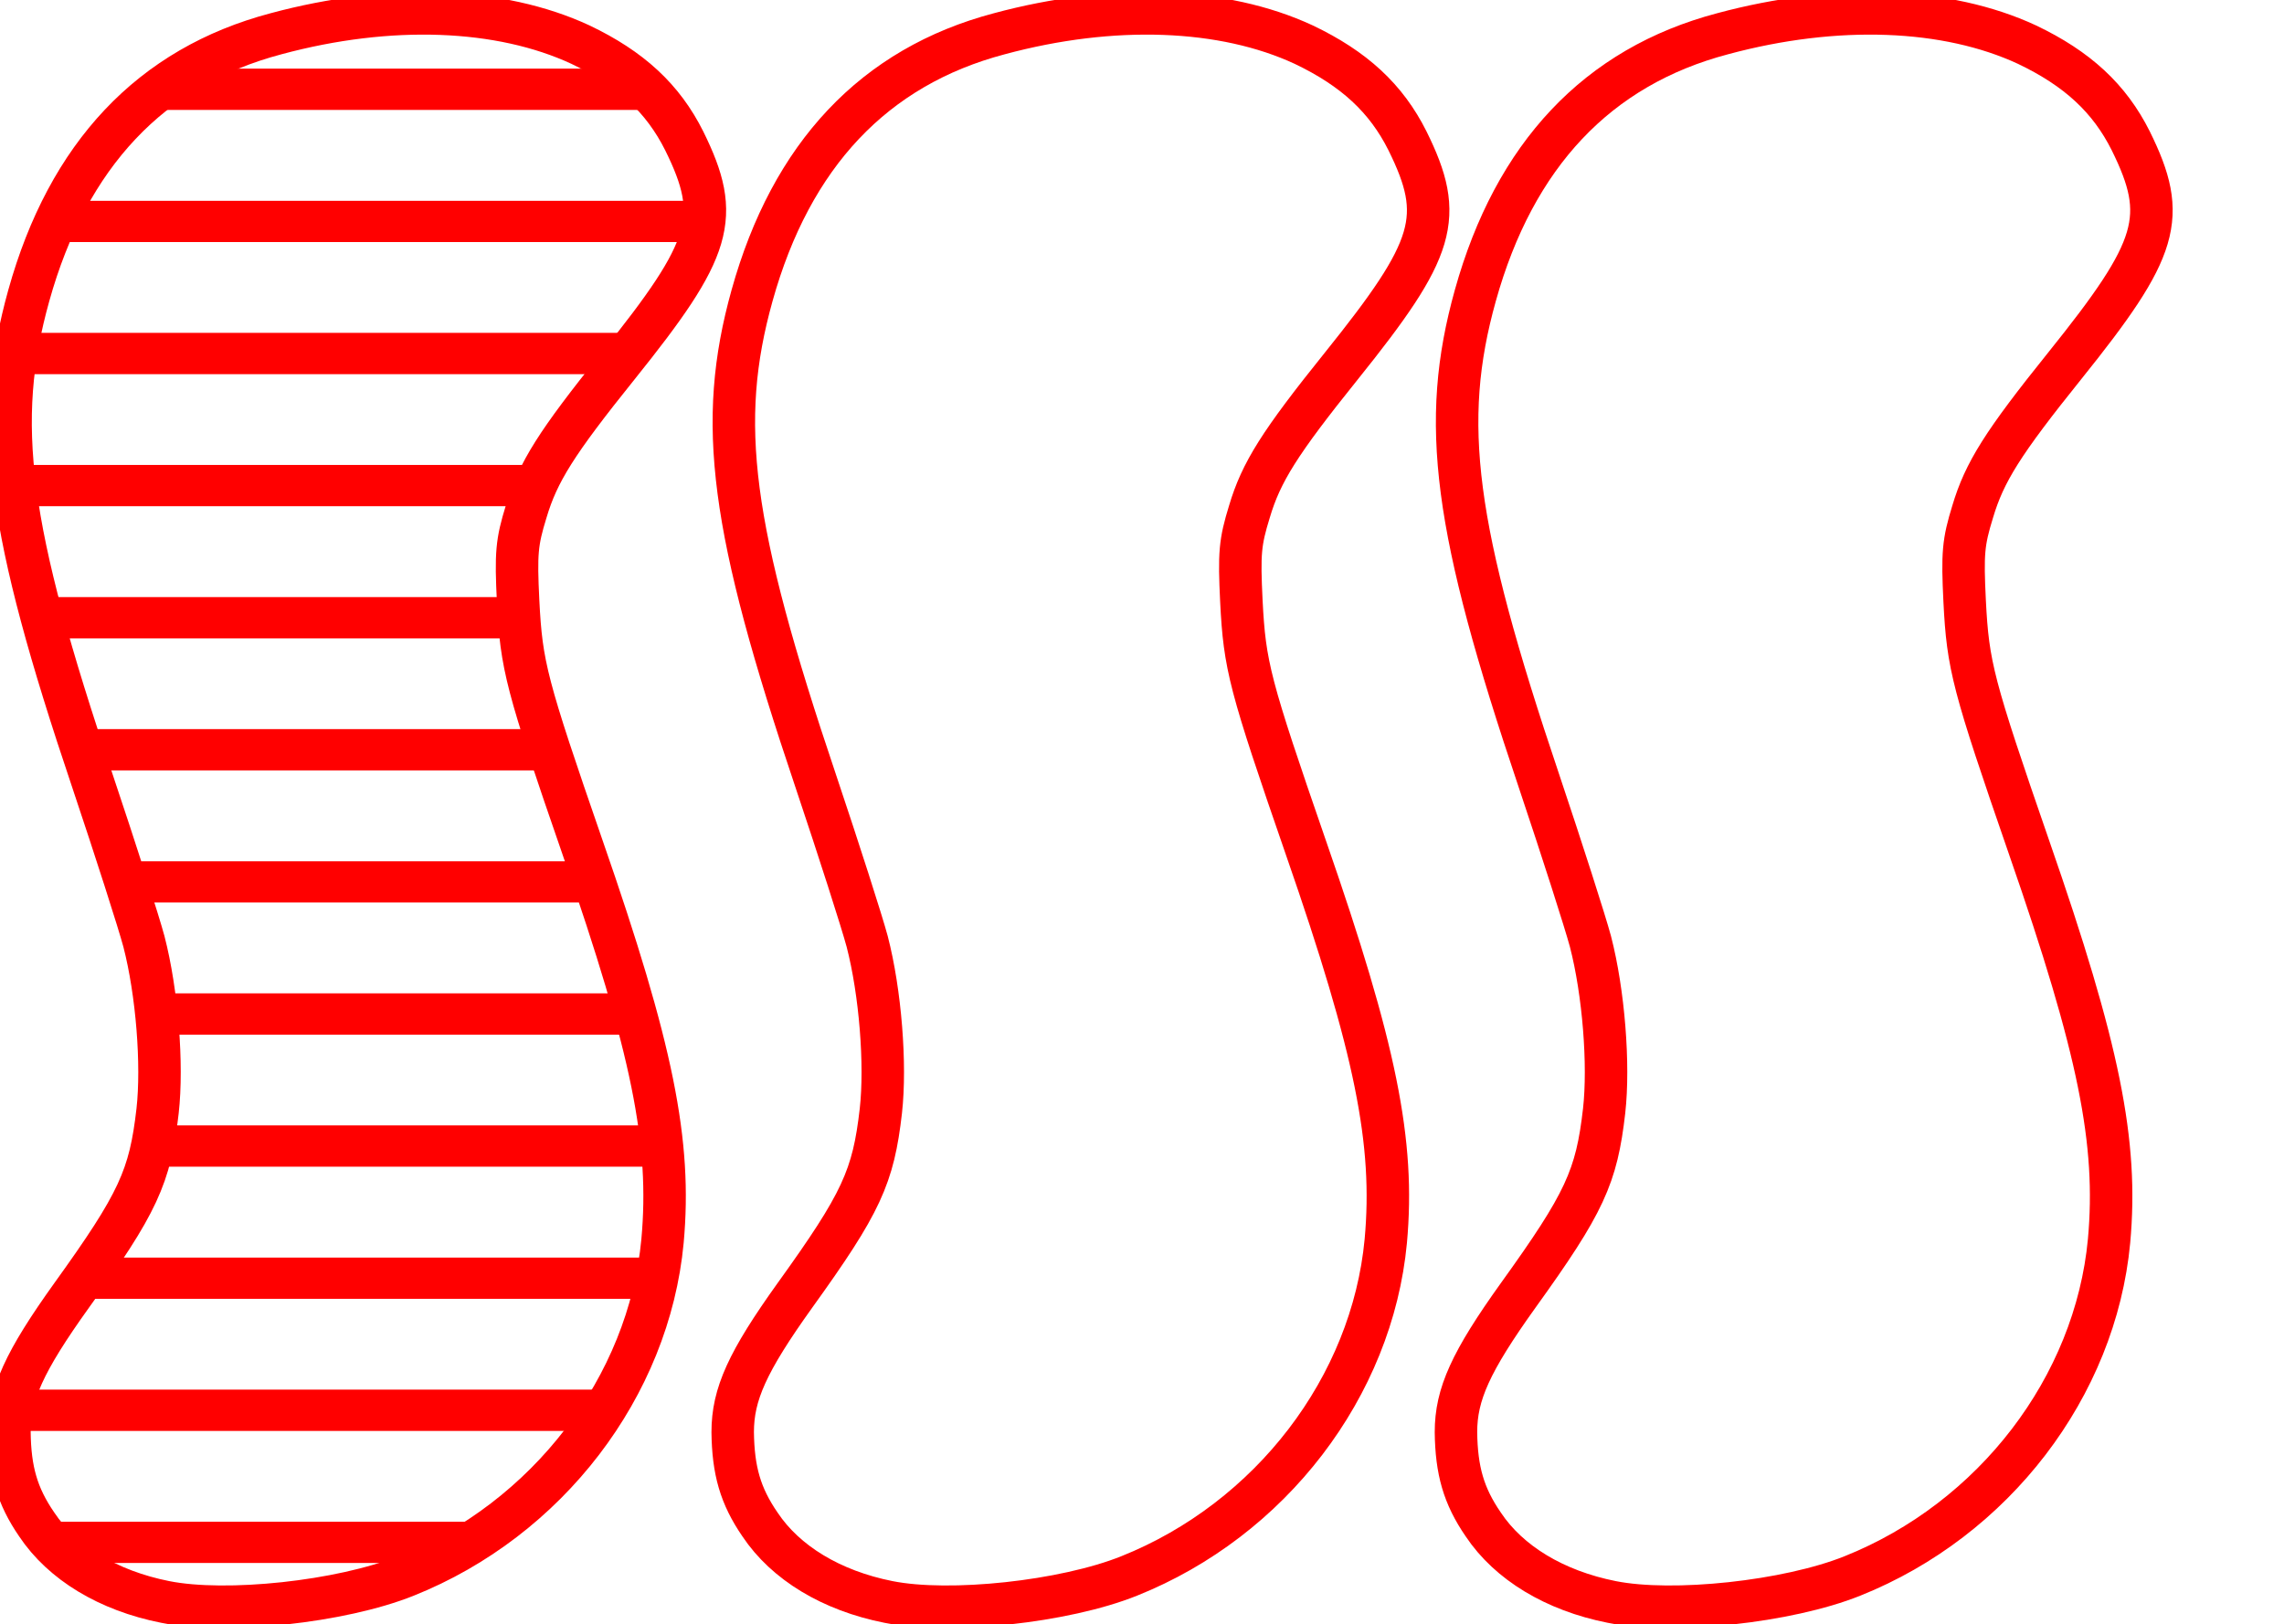
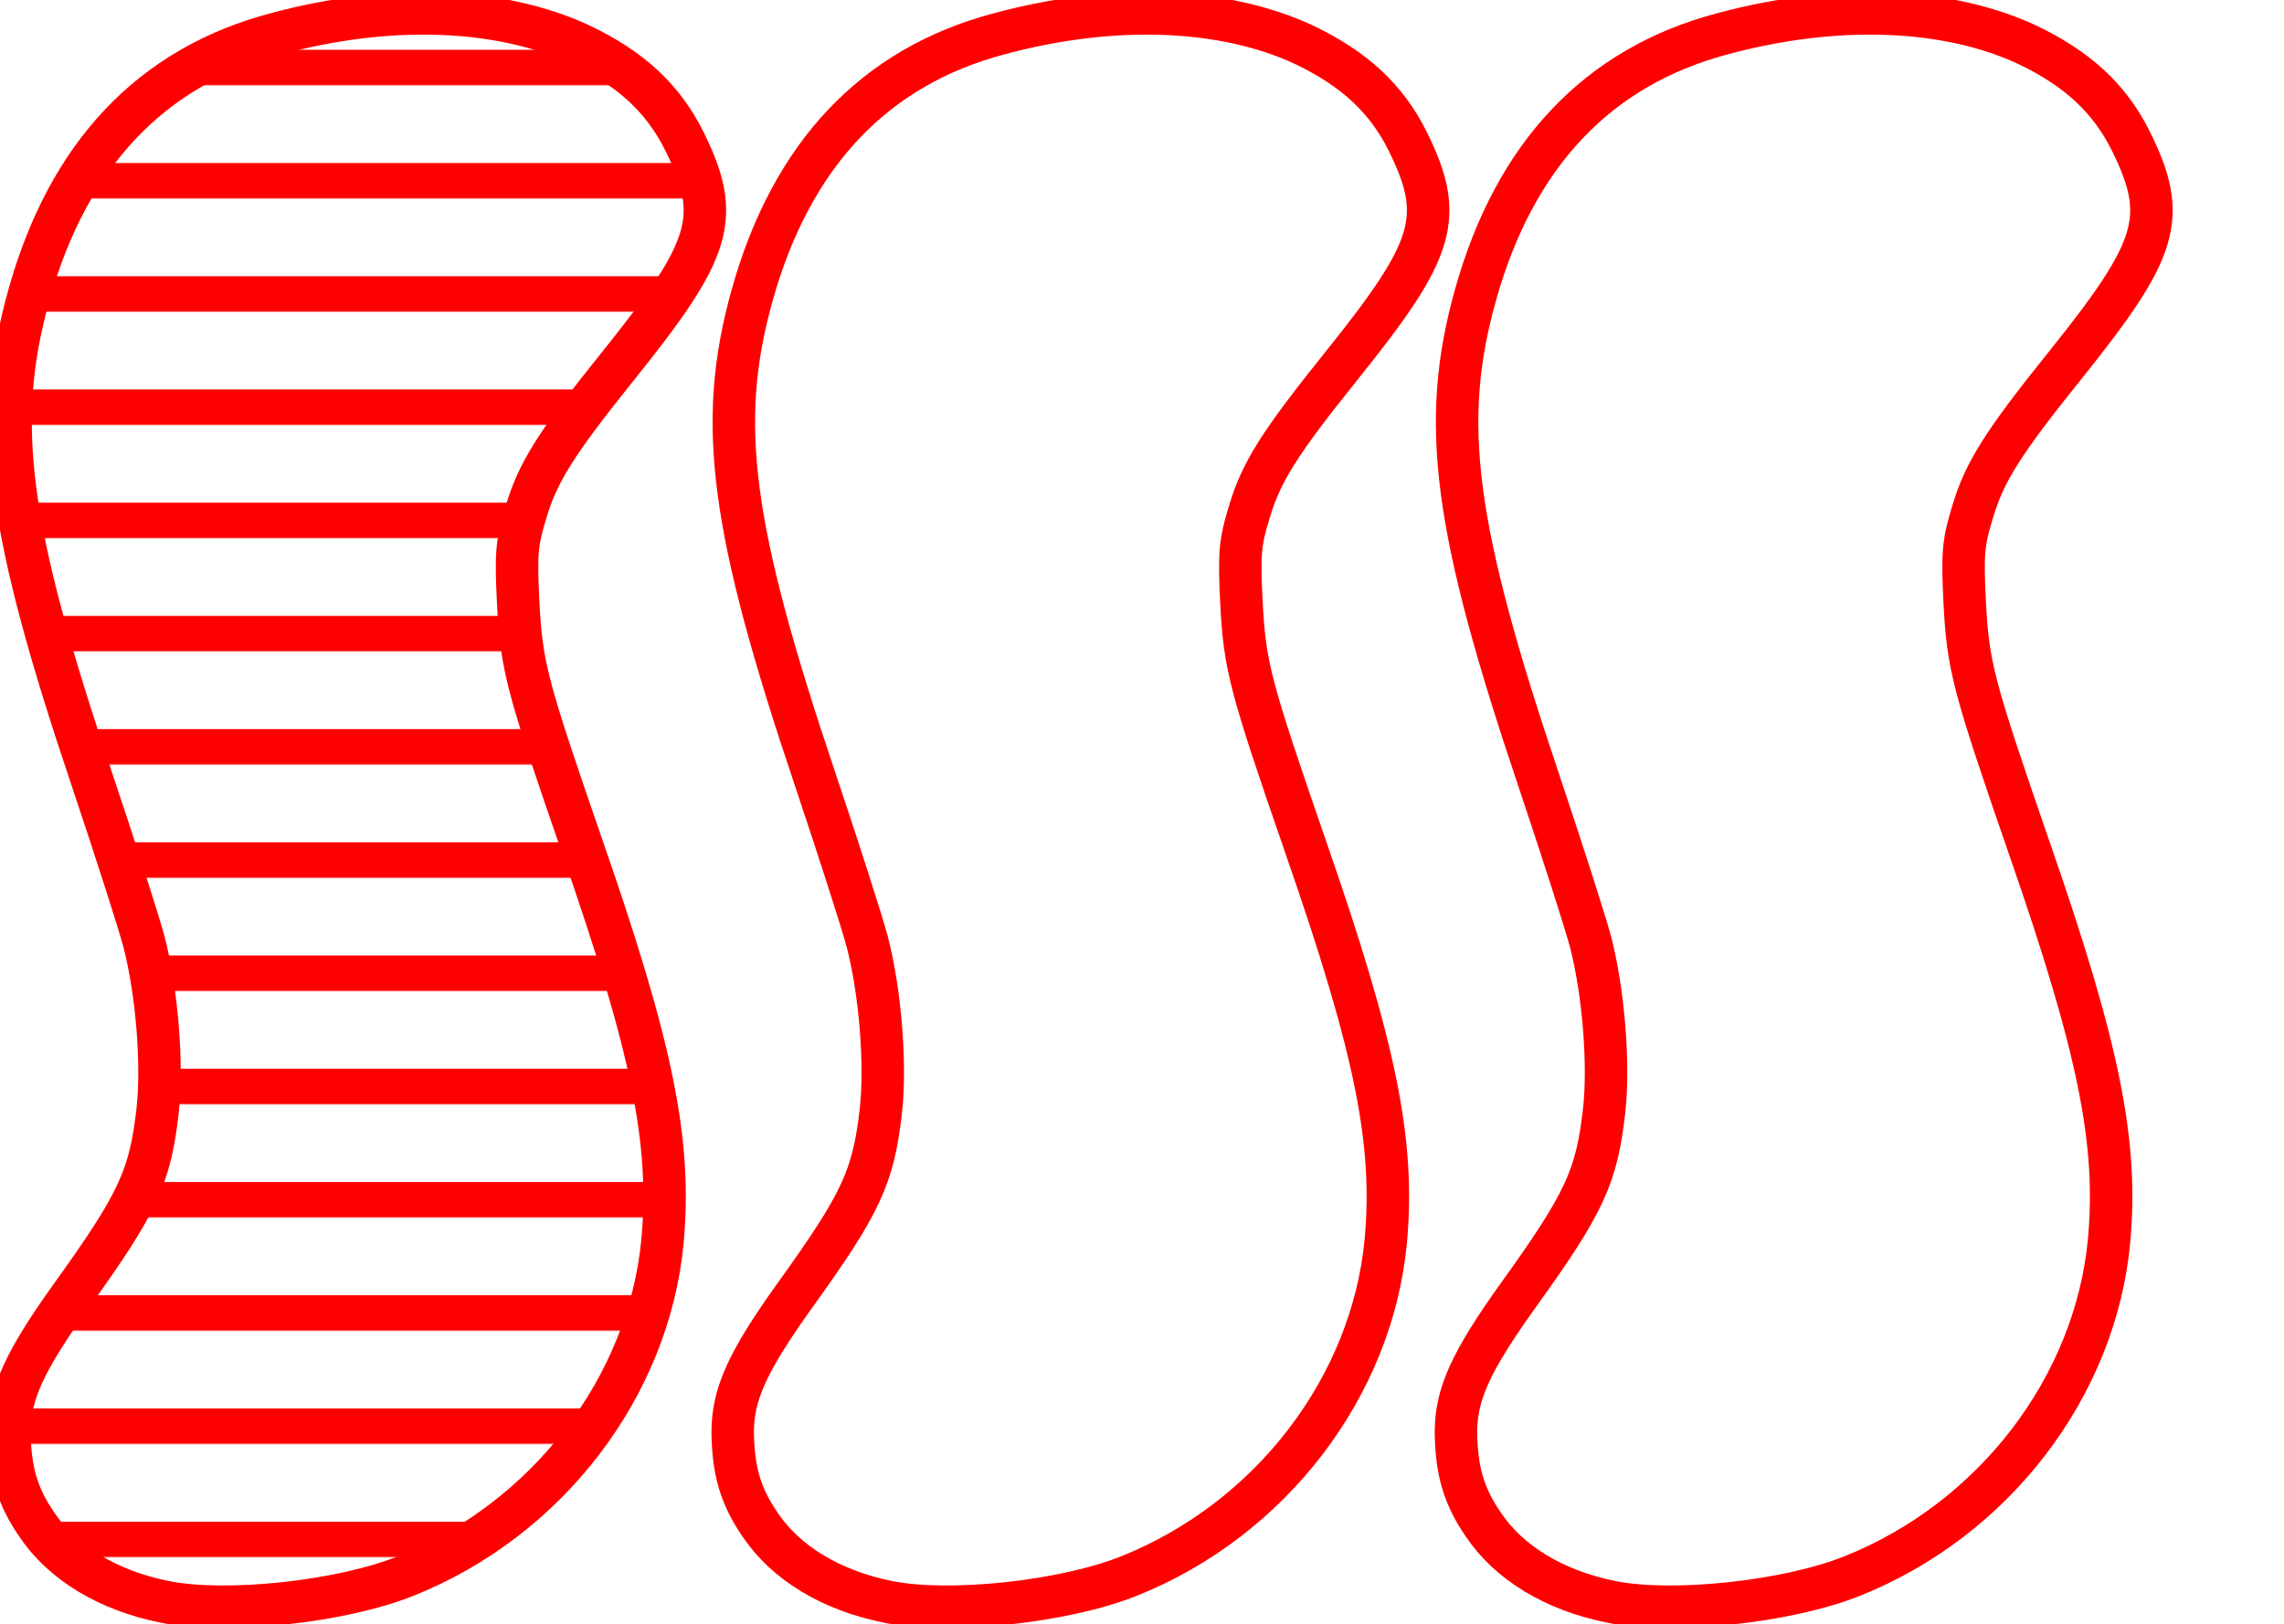
<svg xmlns="http://www.w3.org/2000/svg" width="360" height="256">
  <g transform="translate(0)">
    <g style="stroke:red;stroke-width:90;">
      <g style="fill:url(#pattern10);">
-         <pattern id="pattern10" width="8" height="10" patternUnits="userSpaceOnUse" patternTransform="rotate(90) scale(35)">
+         <pattern id="pattern10" width="8" height="10" patternUnits="userSpaceOnUse" patternTransform="rotate(90) scale(30)">
          <line stroke="red" stroke-width="5px" y2="15" />
        </pattern>
        <g transform="translate(-45, -10) scale(.07437775)">
          <path d="               M955 3530 c-121 -24 -218 -83 -272 -164 -42 -61 -57 -115 -58 -196 0               -80 31 -149 132 -290 141 -196 166 -251 182 -391 11 -98 -1 -251 -29 -359 -11               -41 -60 -194 -109 -340 -181 -537 -210 -760 -135 -1029 83 -298 259 -485 524               -555 241 -65 475 -56 645 23 107 51 175 114 220 204 80 162 60 228 -140 477               -131 163 -170 225 -195 309 -20 65 -22 88 -17 190 7 137 17 176 137 523 148               426 188 624 169 833 -29 309 -244 590 -544 710 -137 55 -380 81 -510 55z             " />
        </g>
      </g>
    </g>
  </g>
  <g transform="translate(114)">
    <g style="stroke:red;stroke-width:90;">
      <g style="fill:url(#pattern10);">
-         <pattern id="pattern10" width="8" height="10" patternUnits="userSpaceOnUse" patternTransform="rotate(90) scale(35)">
+         <pattern id="pattern10" width="8" height="10" patternUnits="userSpaceOnUse" patternTransform="rotate(90) scale(30)">
          <line stroke="red" stroke-width="5px" y2="15" />
        </pattern>
        <g transform="translate(-45, -10) scale(.07437775)">
          <path d="               M955 3530 c-121 -24 -218 -83 -272 -164 -42 -61 -57 -115 -58 -196 0               -80 31 -149 132 -290 141 -196 166 -251 182 -391 11 -98 -1 -251 -29 -359 -11               -41 -60 -194 -109 -340 -181 -537 -210 -760 -135 -1029 83 -298 259 -485 524               -555 241 -65 475 -56 645 23 107 51 175 114 220 204 80 162 60 228 -140 477               -131 163 -170 225 -195 309 -20 65 -22 88 -17 190 7 137 17 176 137 523 148               426 188 624 169 833 -29 309 -244 590 -544 710 -137 55 -380 81 -510 55z             " />
        </g>
      </g>
    </g>
  </g>
  <g transform="translate(228)">
    <g style="stroke:red;stroke-width:90;">
      <g style="fill:url(#pattern10);">
-         <pattern id="pattern10" width="8" height="10" patternUnits="userSpaceOnUse" patternTransform="rotate(90) scale(35)">
+         <pattern id="pattern10" width="8" height="10" patternUnits="userSpaceOnUse" patternTransform="rotate(90) scale(30)">
          <line stroke="red" stroke-width="5px" y2="15" />
        </pattern>
        <g transform="translate(-45, -10) scale(.07437775)">
          <path d="               M955 3530 c-121 -24 -218 -83 -272 -164 -42 -61 -57 -115 -58 -196 0               -80 31 -149 132 -290 141 -196 166 -251 182 -391 11 -98 -1 -251 -29 -359 -11               -41 -60 -194 -109 -340 -181 -537 -210 -760 -135 -1029 83 -298 259 -485 524               -555 241 -65 475 -56 645 23 107 51 175 114 220 204 80 162 60 228 -140 477               -131 163 -170 225 -195 309 -20 65 -22 88 -17 190 7 137 17 176 137 523 148               426 188 624 169 833 -29 309 -244 590 -544 710 -137 55 -380 81 -510 55z             " />
        </g>
      </g>
    </g>
  </g>
</svg>
